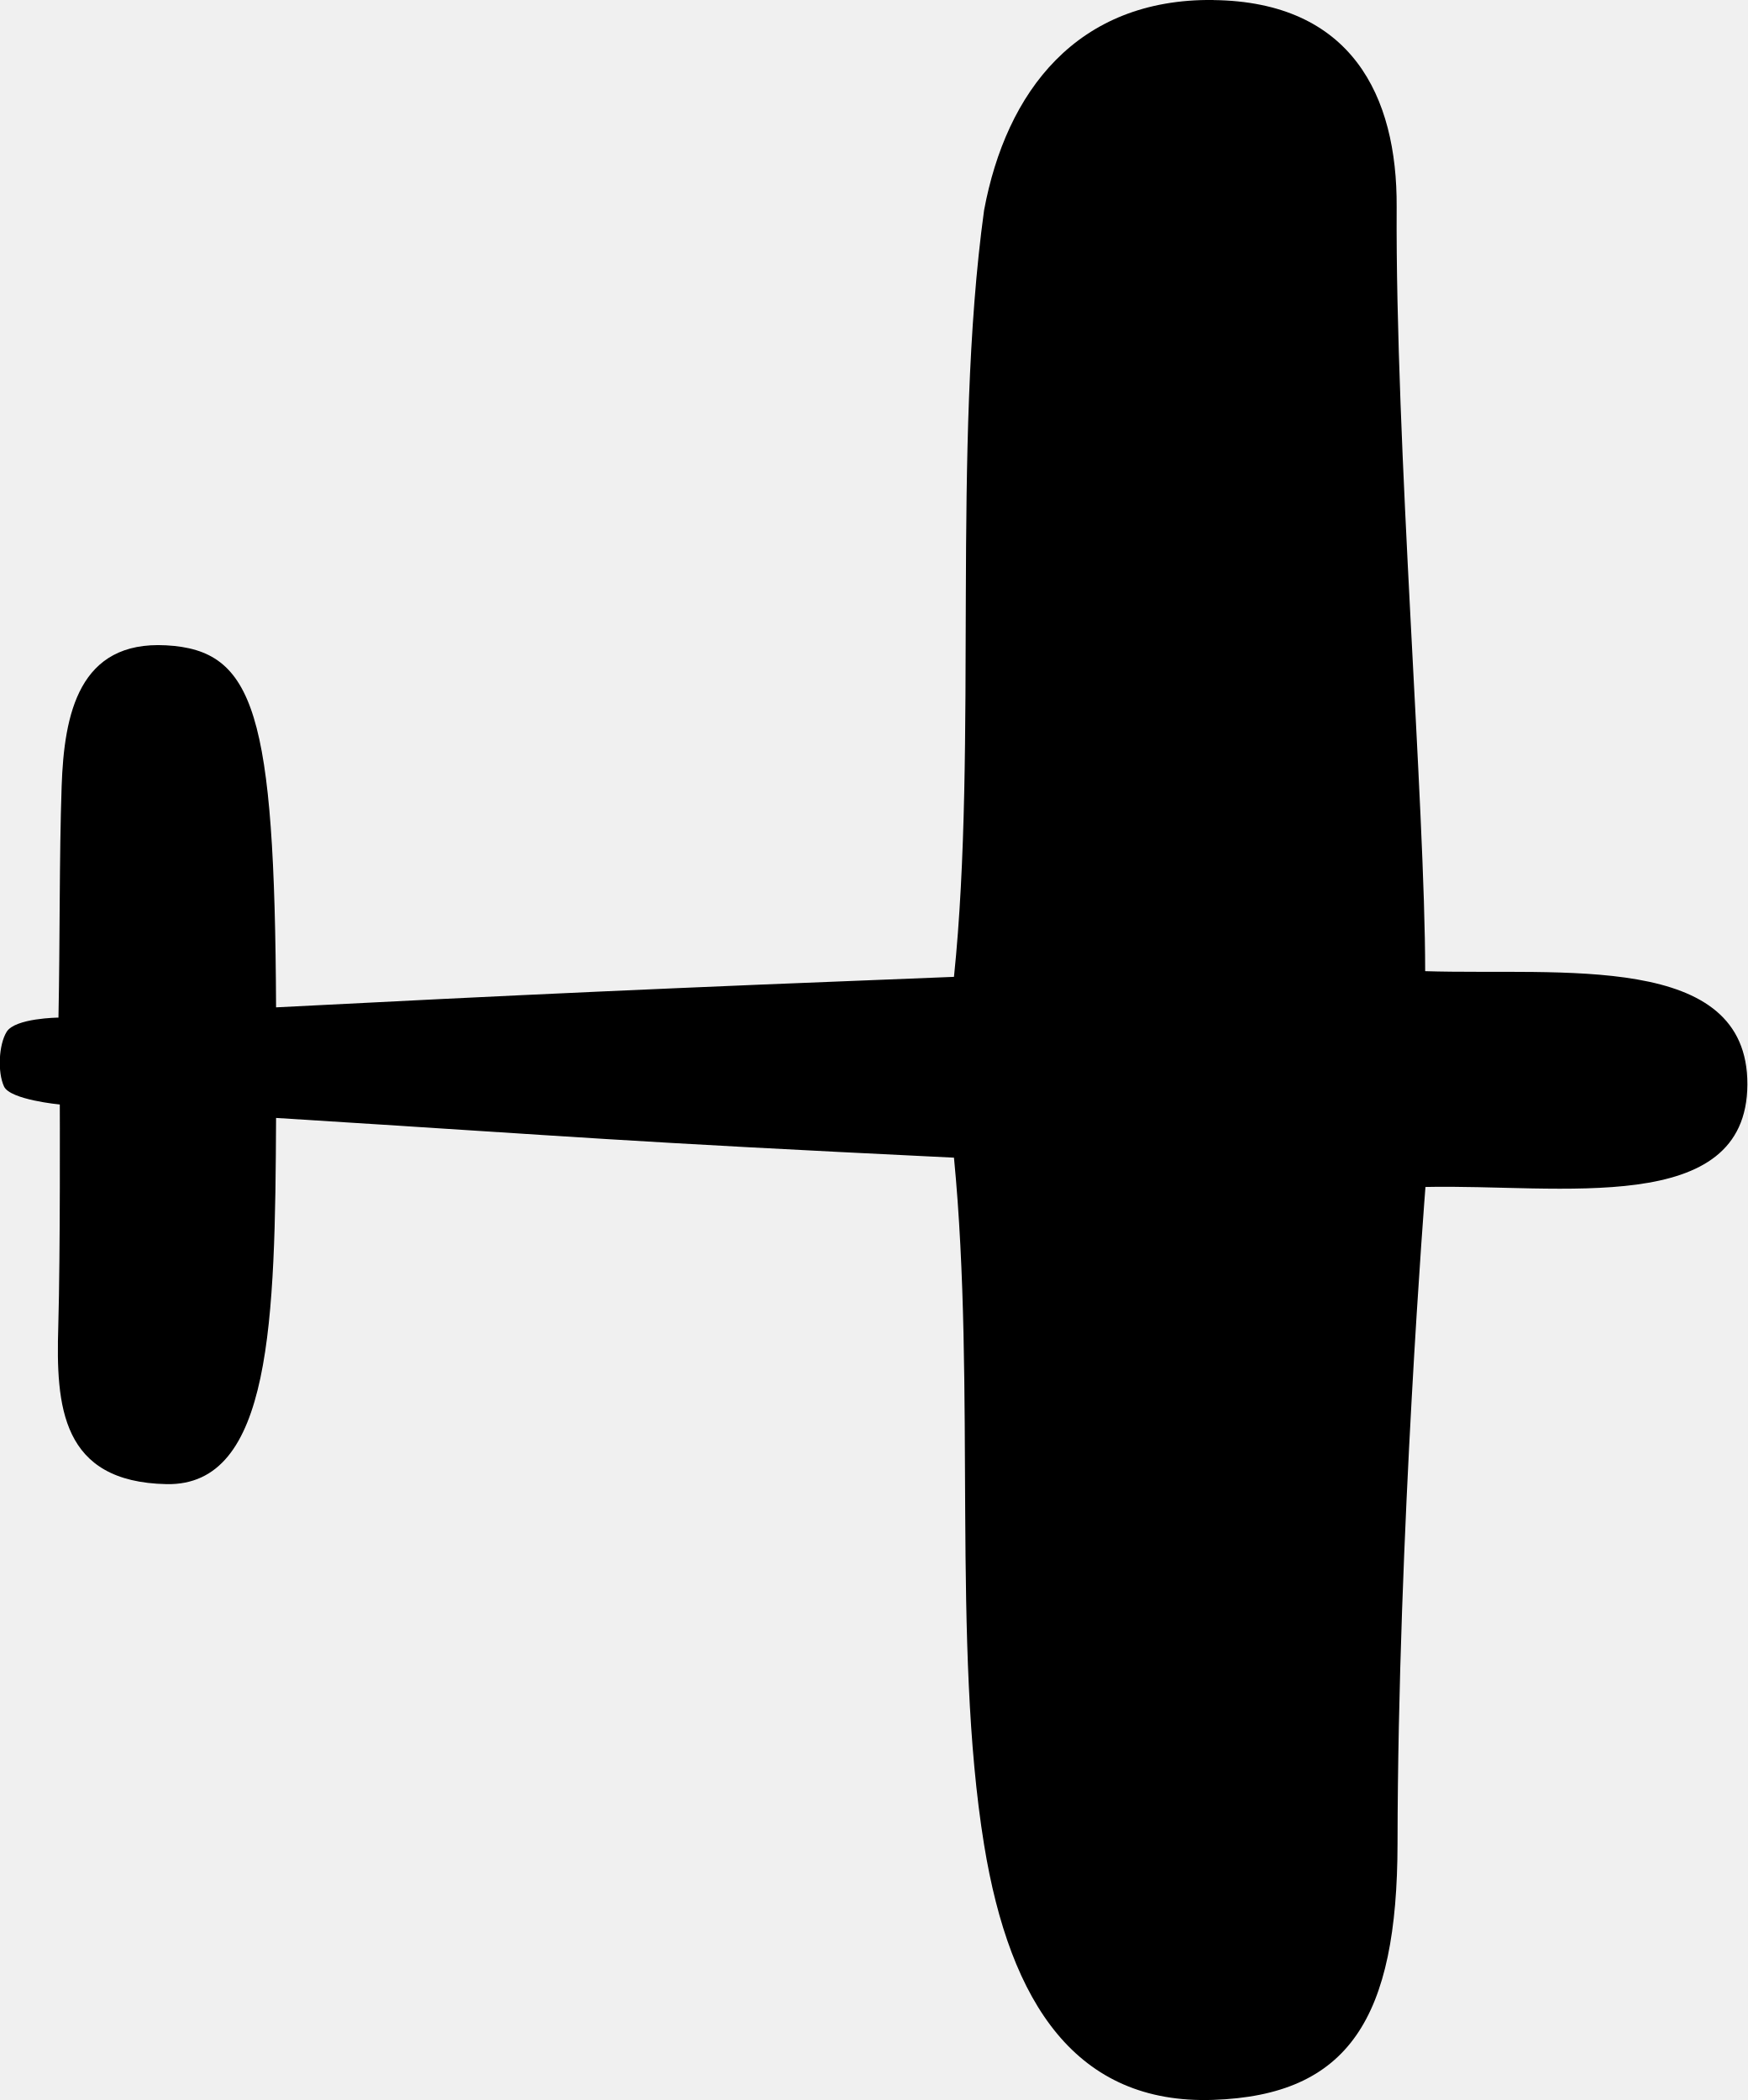
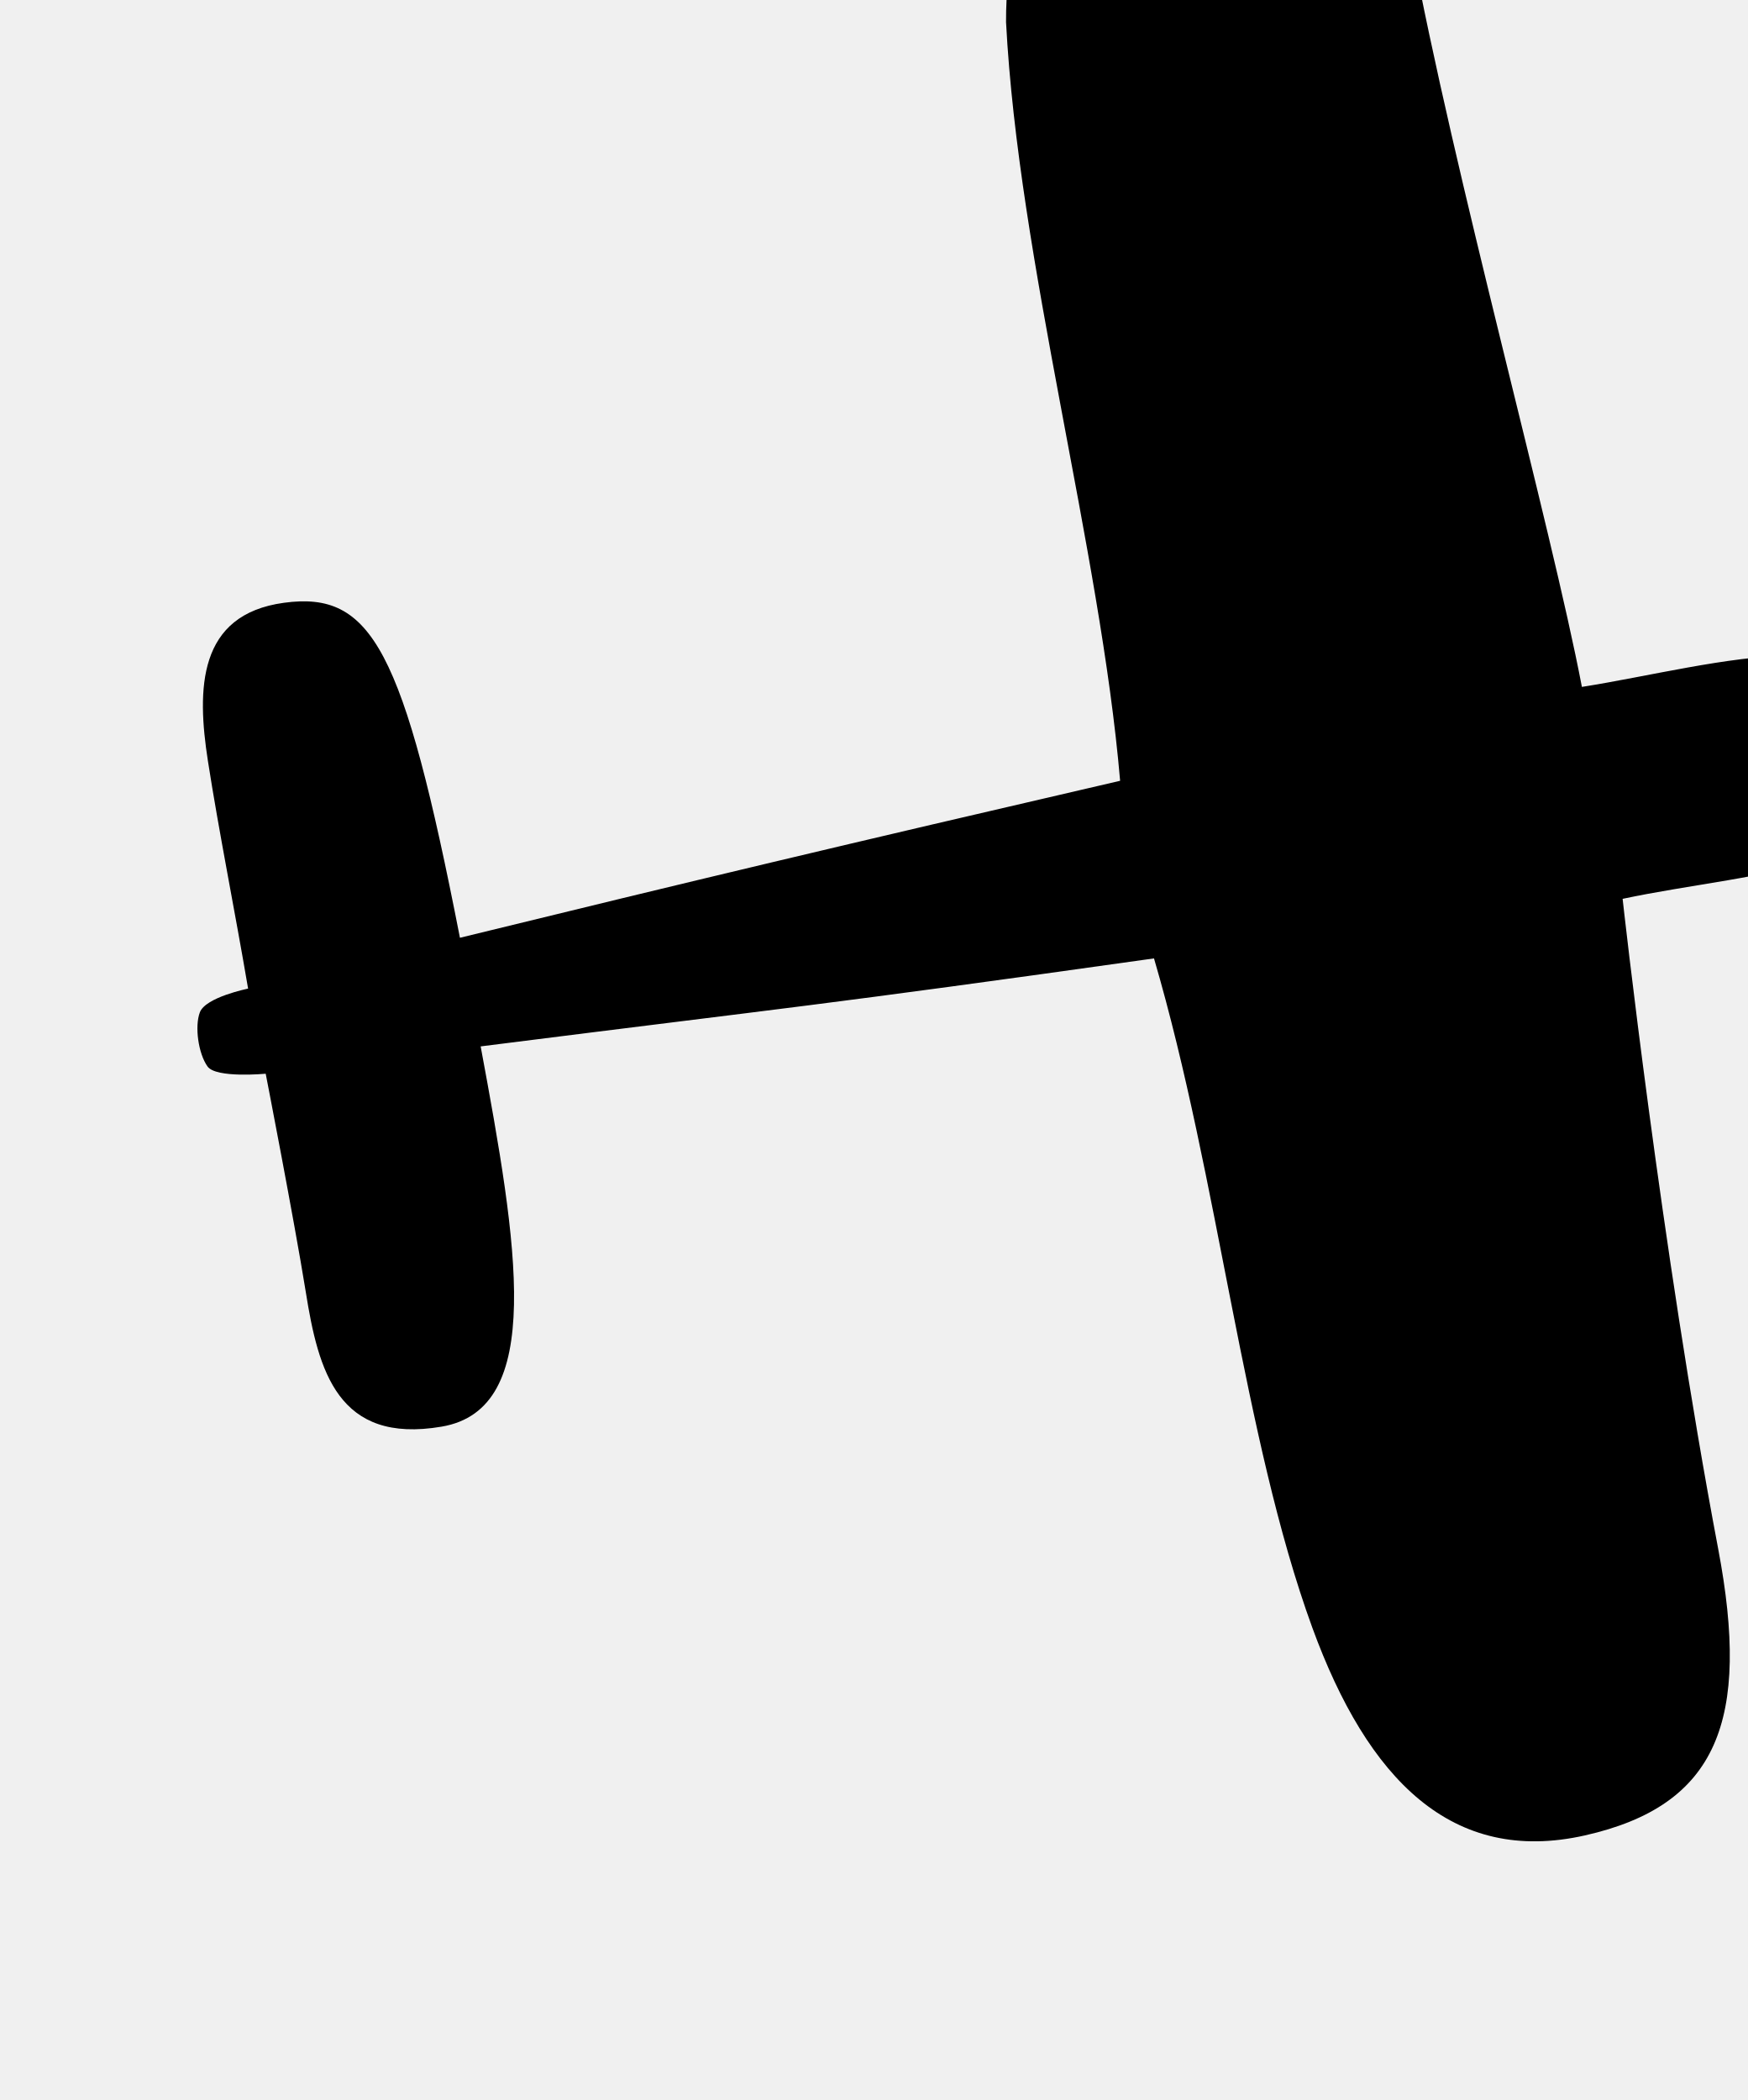
<svg xmlns="http://www.w3.org/2000/svg" viewBox="0 0 48.249 57.977">
  <style>
+     svg {
+         transform: rotate(-.03turn);
+     }
    path {
        fill: black;
    }
    @media (prefers-color-scheme: dark) {
        path {
            fill: white;
        }
    }
</style>
  <g transform="translate(-514.66 -602.51)">
    <path d="m548.16 602.51c-3.769-0.045-5.721 2.528-6.331 5.806-0.897 6.523-0.169 14.779-0.831 21.163-7.942 0.31-12.135 0.503-18.716 0.842-0.038-8.136-0.595-9.863-3.037-9.995-2.406-0.13-2.815 1.891-2.883 3.893s-0.044 4.21-0.088 6.385c1e-5 -1e-5 -1.194 0.011-1.43 0.392-0.219 0.355-0.256 1.112-0.073 1.51 0.169 0.368 1.54 0.497 1.54 0.497s0.016 4.1-0.042 6.123c-0.068 2.209 0.08 4.3 2.988 4.358s2.998-4.511 3.025-10.11c8.766 0.549 9.254 0.637 18.716 1.097 0.616 6.357-0.066 13.451 0.831 18.967 0.718 4.412 2.564 7.171 6.319 7.046s5.09-2.259 5.096-7.079c0.011-8.52 0.771-18.125 0.771-18.125 3.714-0.083 8.873 0.849 8.888-2.829s-5.147-3.01-8.896-3.129c-9.1e-4 -4.563-0.824-14.532-0.787-21.1 0.018-3.073-1.253-5.664-5.059-5.71z" fill-rule="evenodd" />
  </g>
</svg>
